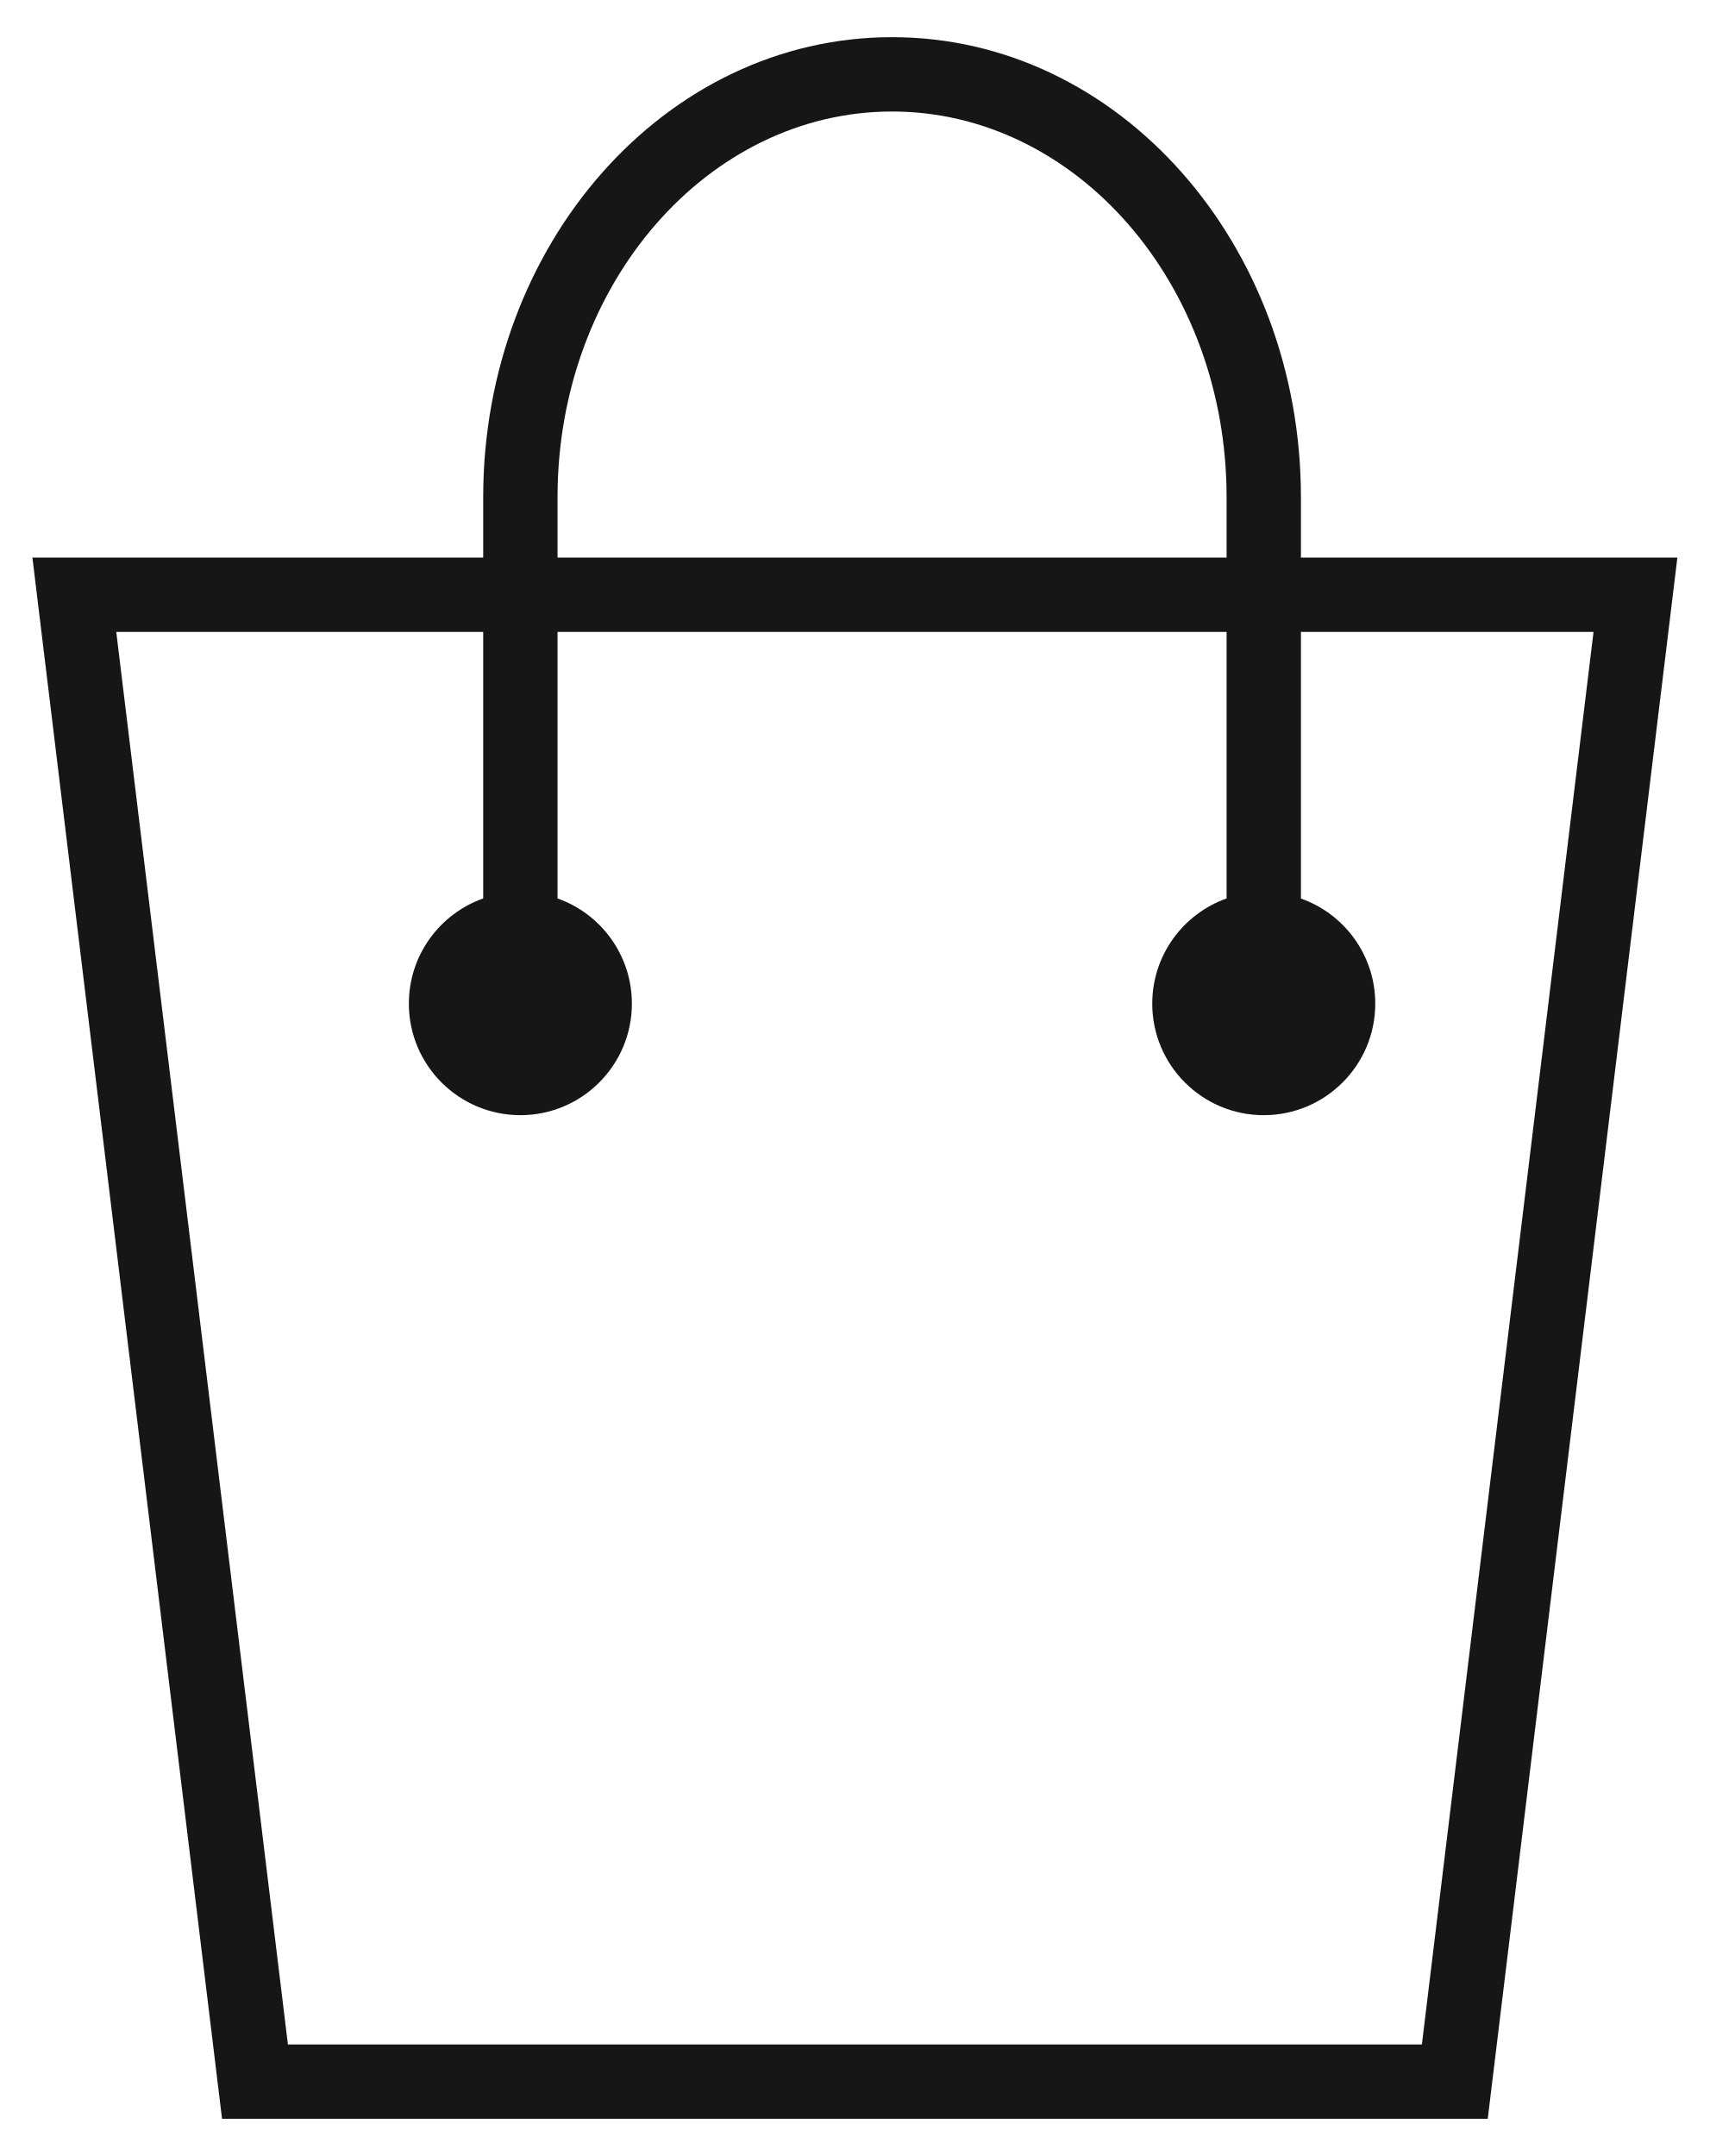
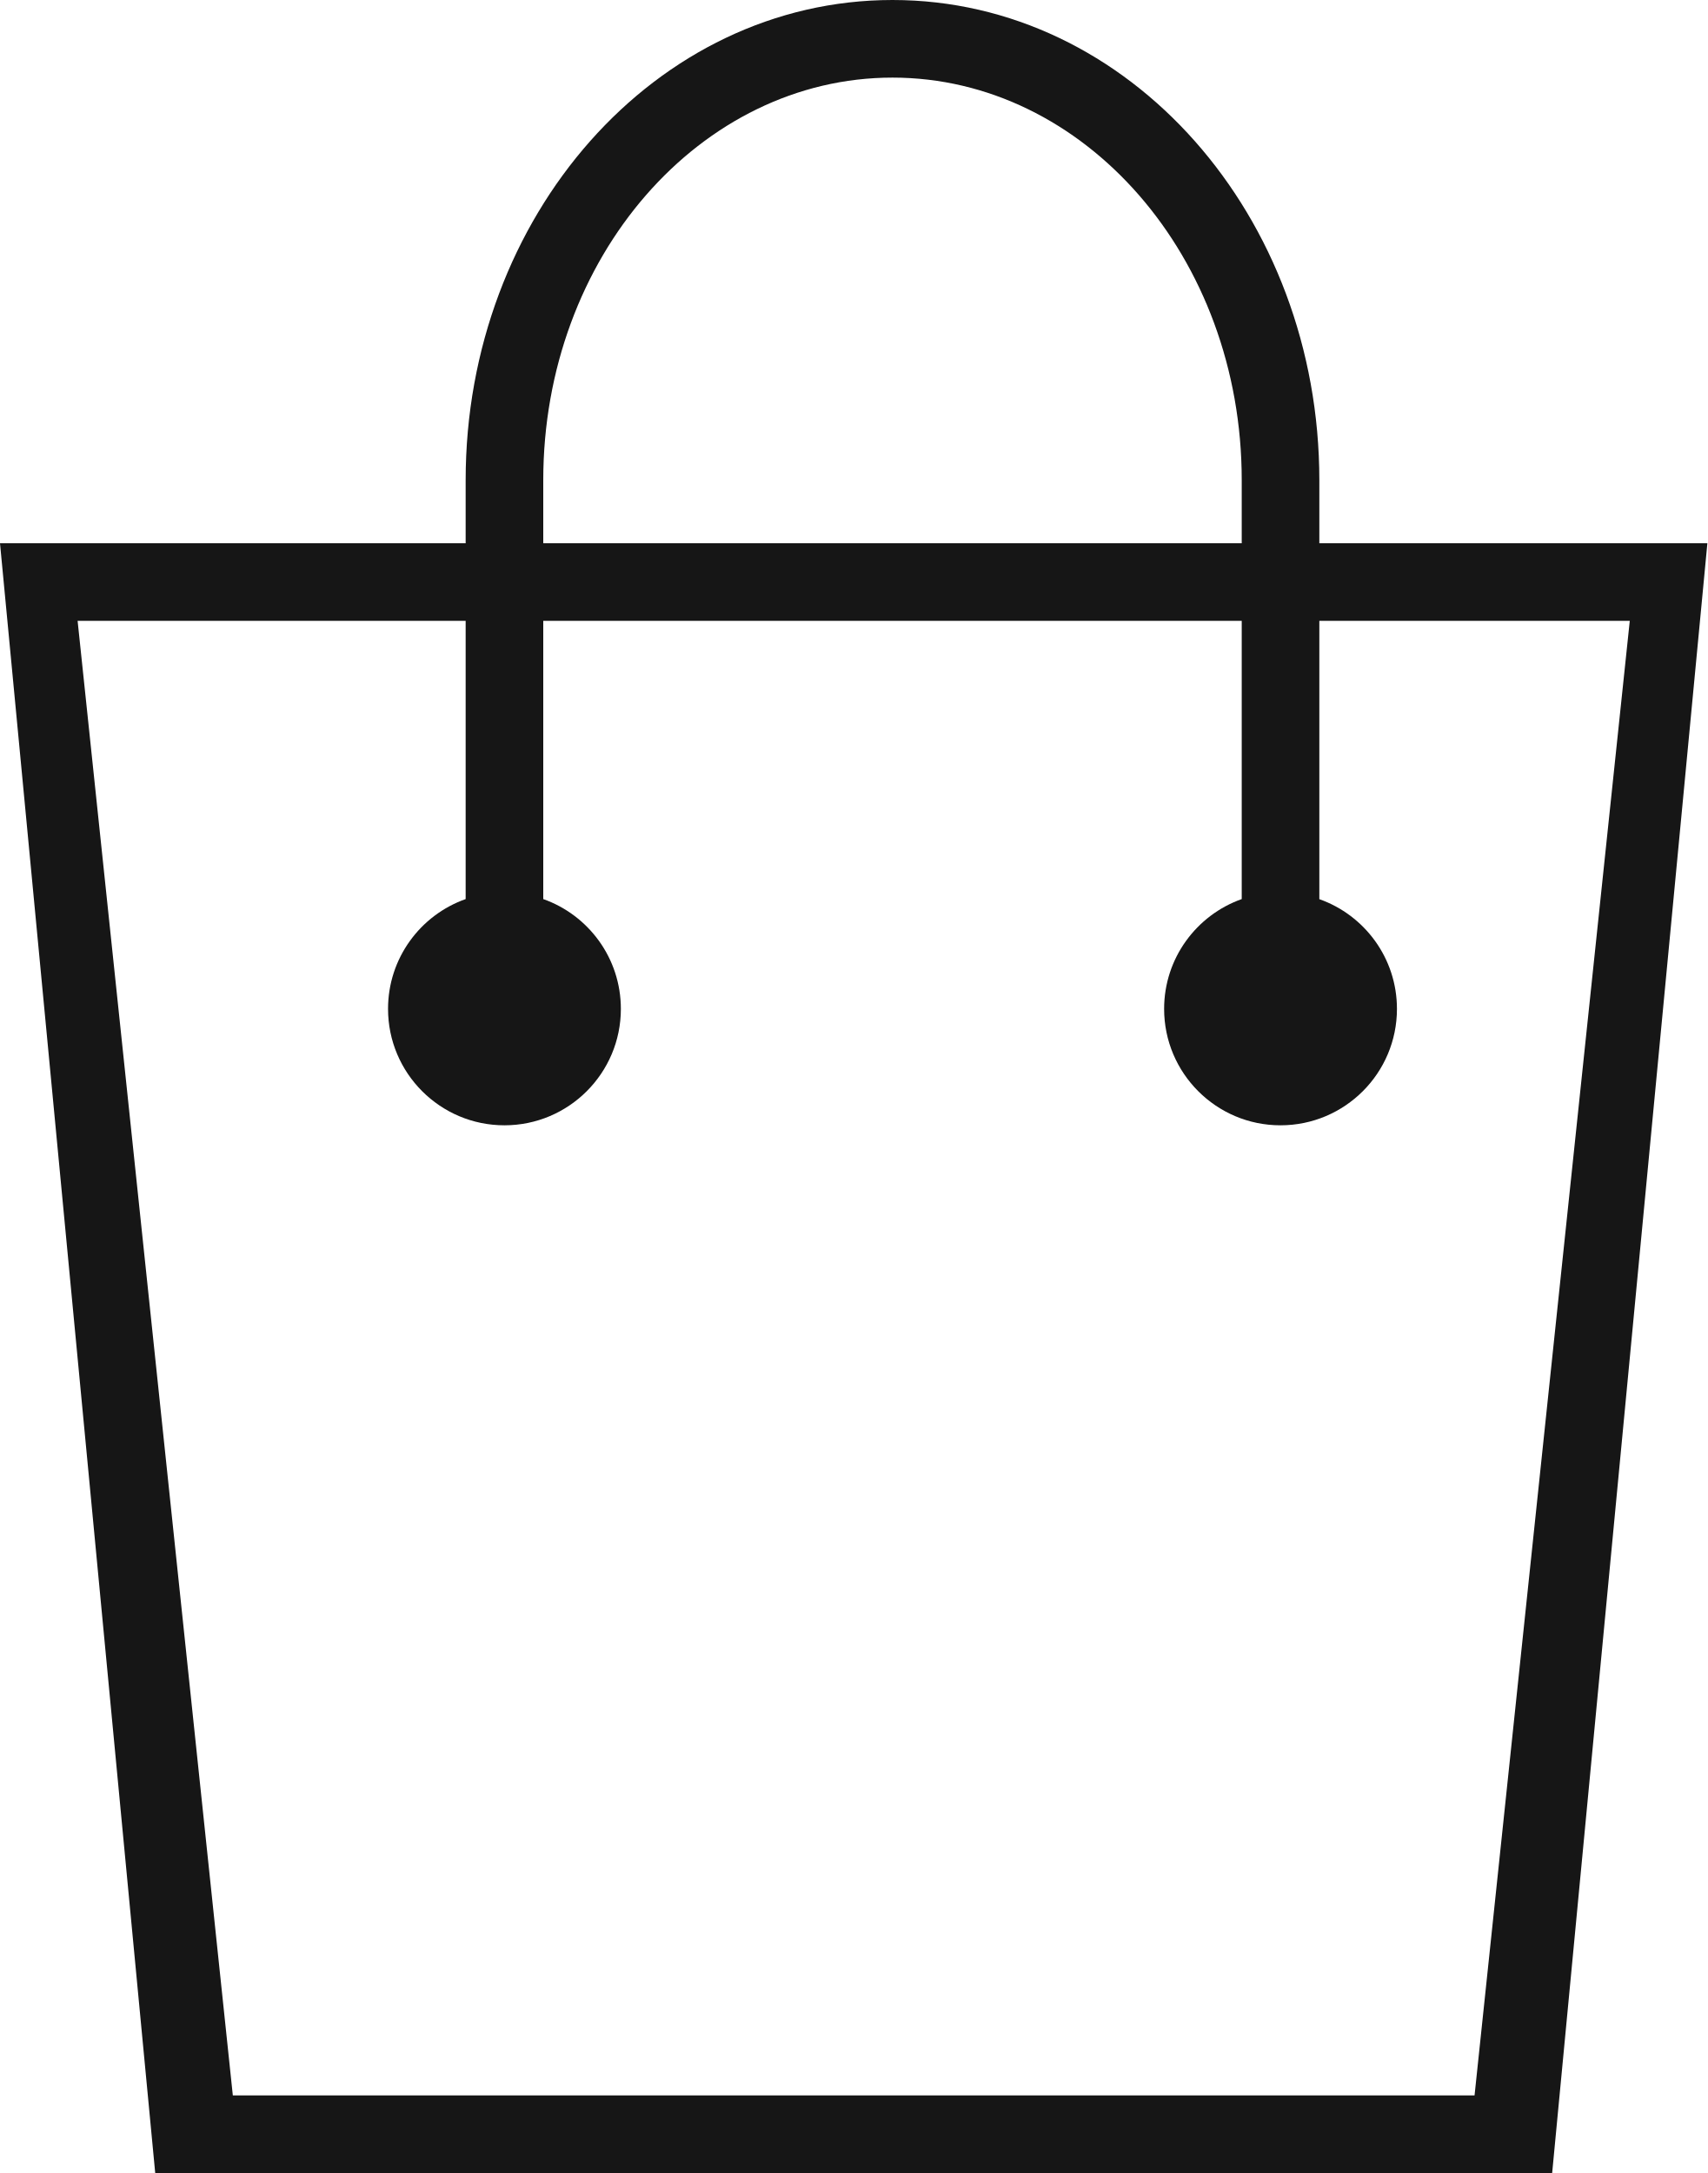
- <svg xmlns="http://www.w3.org/2000/svg" width="23px" height="29px" viewBox="0 0 23 29" version="1.1">
+ <svg xmlns="http://www.w3.org/2000/svg" width="22px" height="28px" viewBox="0 0 22 28" version="1.1">
  <defs />
  <g id="UPDATES" stroke="none" stroke-width="1" fill="none" fill-rule="evenodd">
    <g id="Product" transform="translate(-1321, -29)" fill-rule="nonzero" fill="#161616">
      <g id="Group" transform="translate(1321, 29)">
        <g id="Page-1">
-           <path d="M21.436,8.5 L1.564,8.5 L3.873,27.5 L19.127,27.5 L21.436,8.5 Z M2.987,28.5 L0.436,7.5 L22.564,7.5 L20.013,28.5 L2.987,28.5 Z" id="Stroke-1" />
-           <path d="M17.5,12.086 L17.5,6.688 C17.5,3.284 15.053,0.5 12,0.5 C8.947,0.5 6.5,3.284 6.5,6.688 L6.5,12.085 C5.917,12.291 5.5,12.847 5.5,13.5 C5.5,14.328 6.172,15 7,15 C7.828,15 8.5,14.328 8.5,13.5 C8.5,12.847 8.083,12.291 7.5,12.085 L7.5,6.688 C7.5,3.81 9.53,1.5 12,1.5 C14.47,1.5 16.5,3.81 16.5,6.688 L16.5,12.085 C15.918,12.291 15.5,12.847 15.5,13.5 C15.5,14.328 16.172,15 16.999,15 C17.828,15 18.5,14.328 18.5,13.5 C18.5,12.847 18.083,12.292 17.5,12.086 Z" id="Combined-Shape" />
+           <path d="M21,8 L1,8 L3,27 L19,27 L21,8 Z M2,28 L0,7 L22,7 L20,28 L2,28 Z" id="Stroke-1" />
+           <path d="M17,11.586 L17,6.188 C17,2.784 14.553,0 11.5,0 C8.447,0 6,2.784 6,6.188 L6,11.585 C5.417,11.791 5,12.347 5,13 C5,13.828 5.672,14.5 6.5,14.5 C7.328,14.5 8,13.828 8,13 C8,12.347 7.583,11.791 7,11.585 L7,6.188 C7,3.31 9.03,1 11.5,1 C13.97,1 16,3.31 16,6.188 L16,11.585 C15.418,11.791 15,12.347 15,13 C15,13.828 15.672,14.5 16.499,14.5 C17.328,14.5 18,13.828 18,13 C18,12.347 17.583,11.792 17,11.586 Z" id="Combined-Shape" />
        </g>
      </g>
    </g>
  </g>
</svg>
